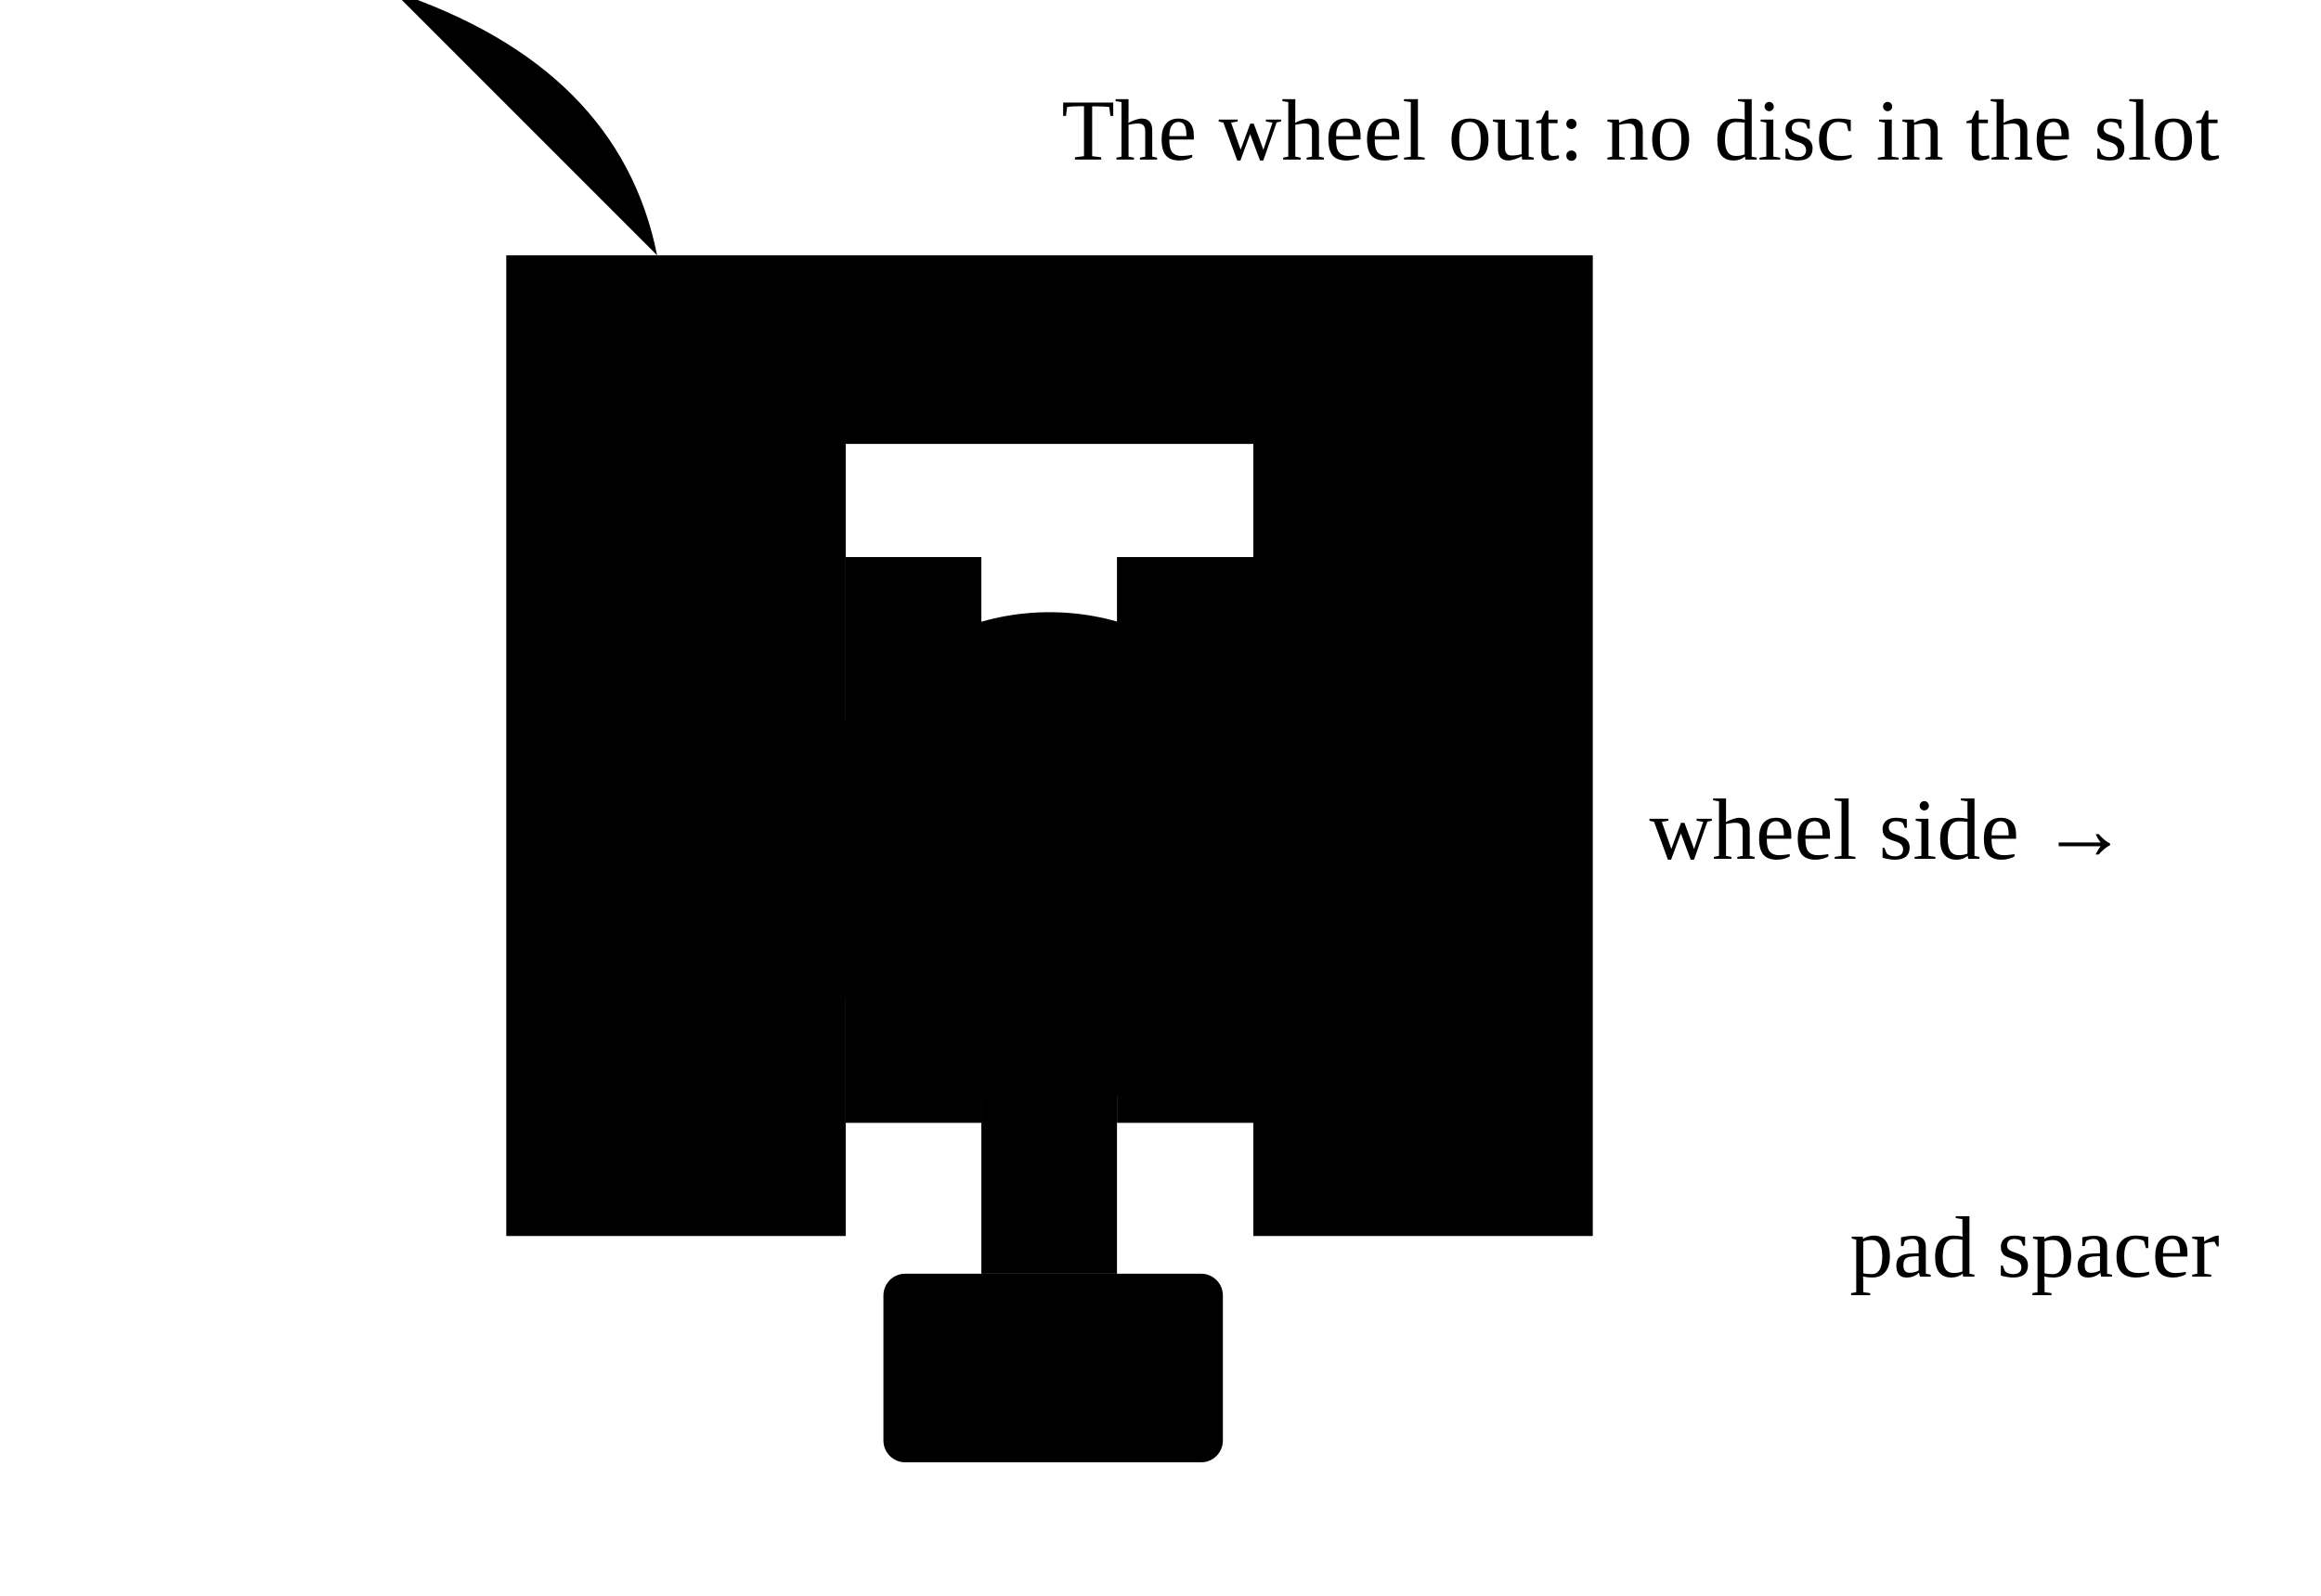
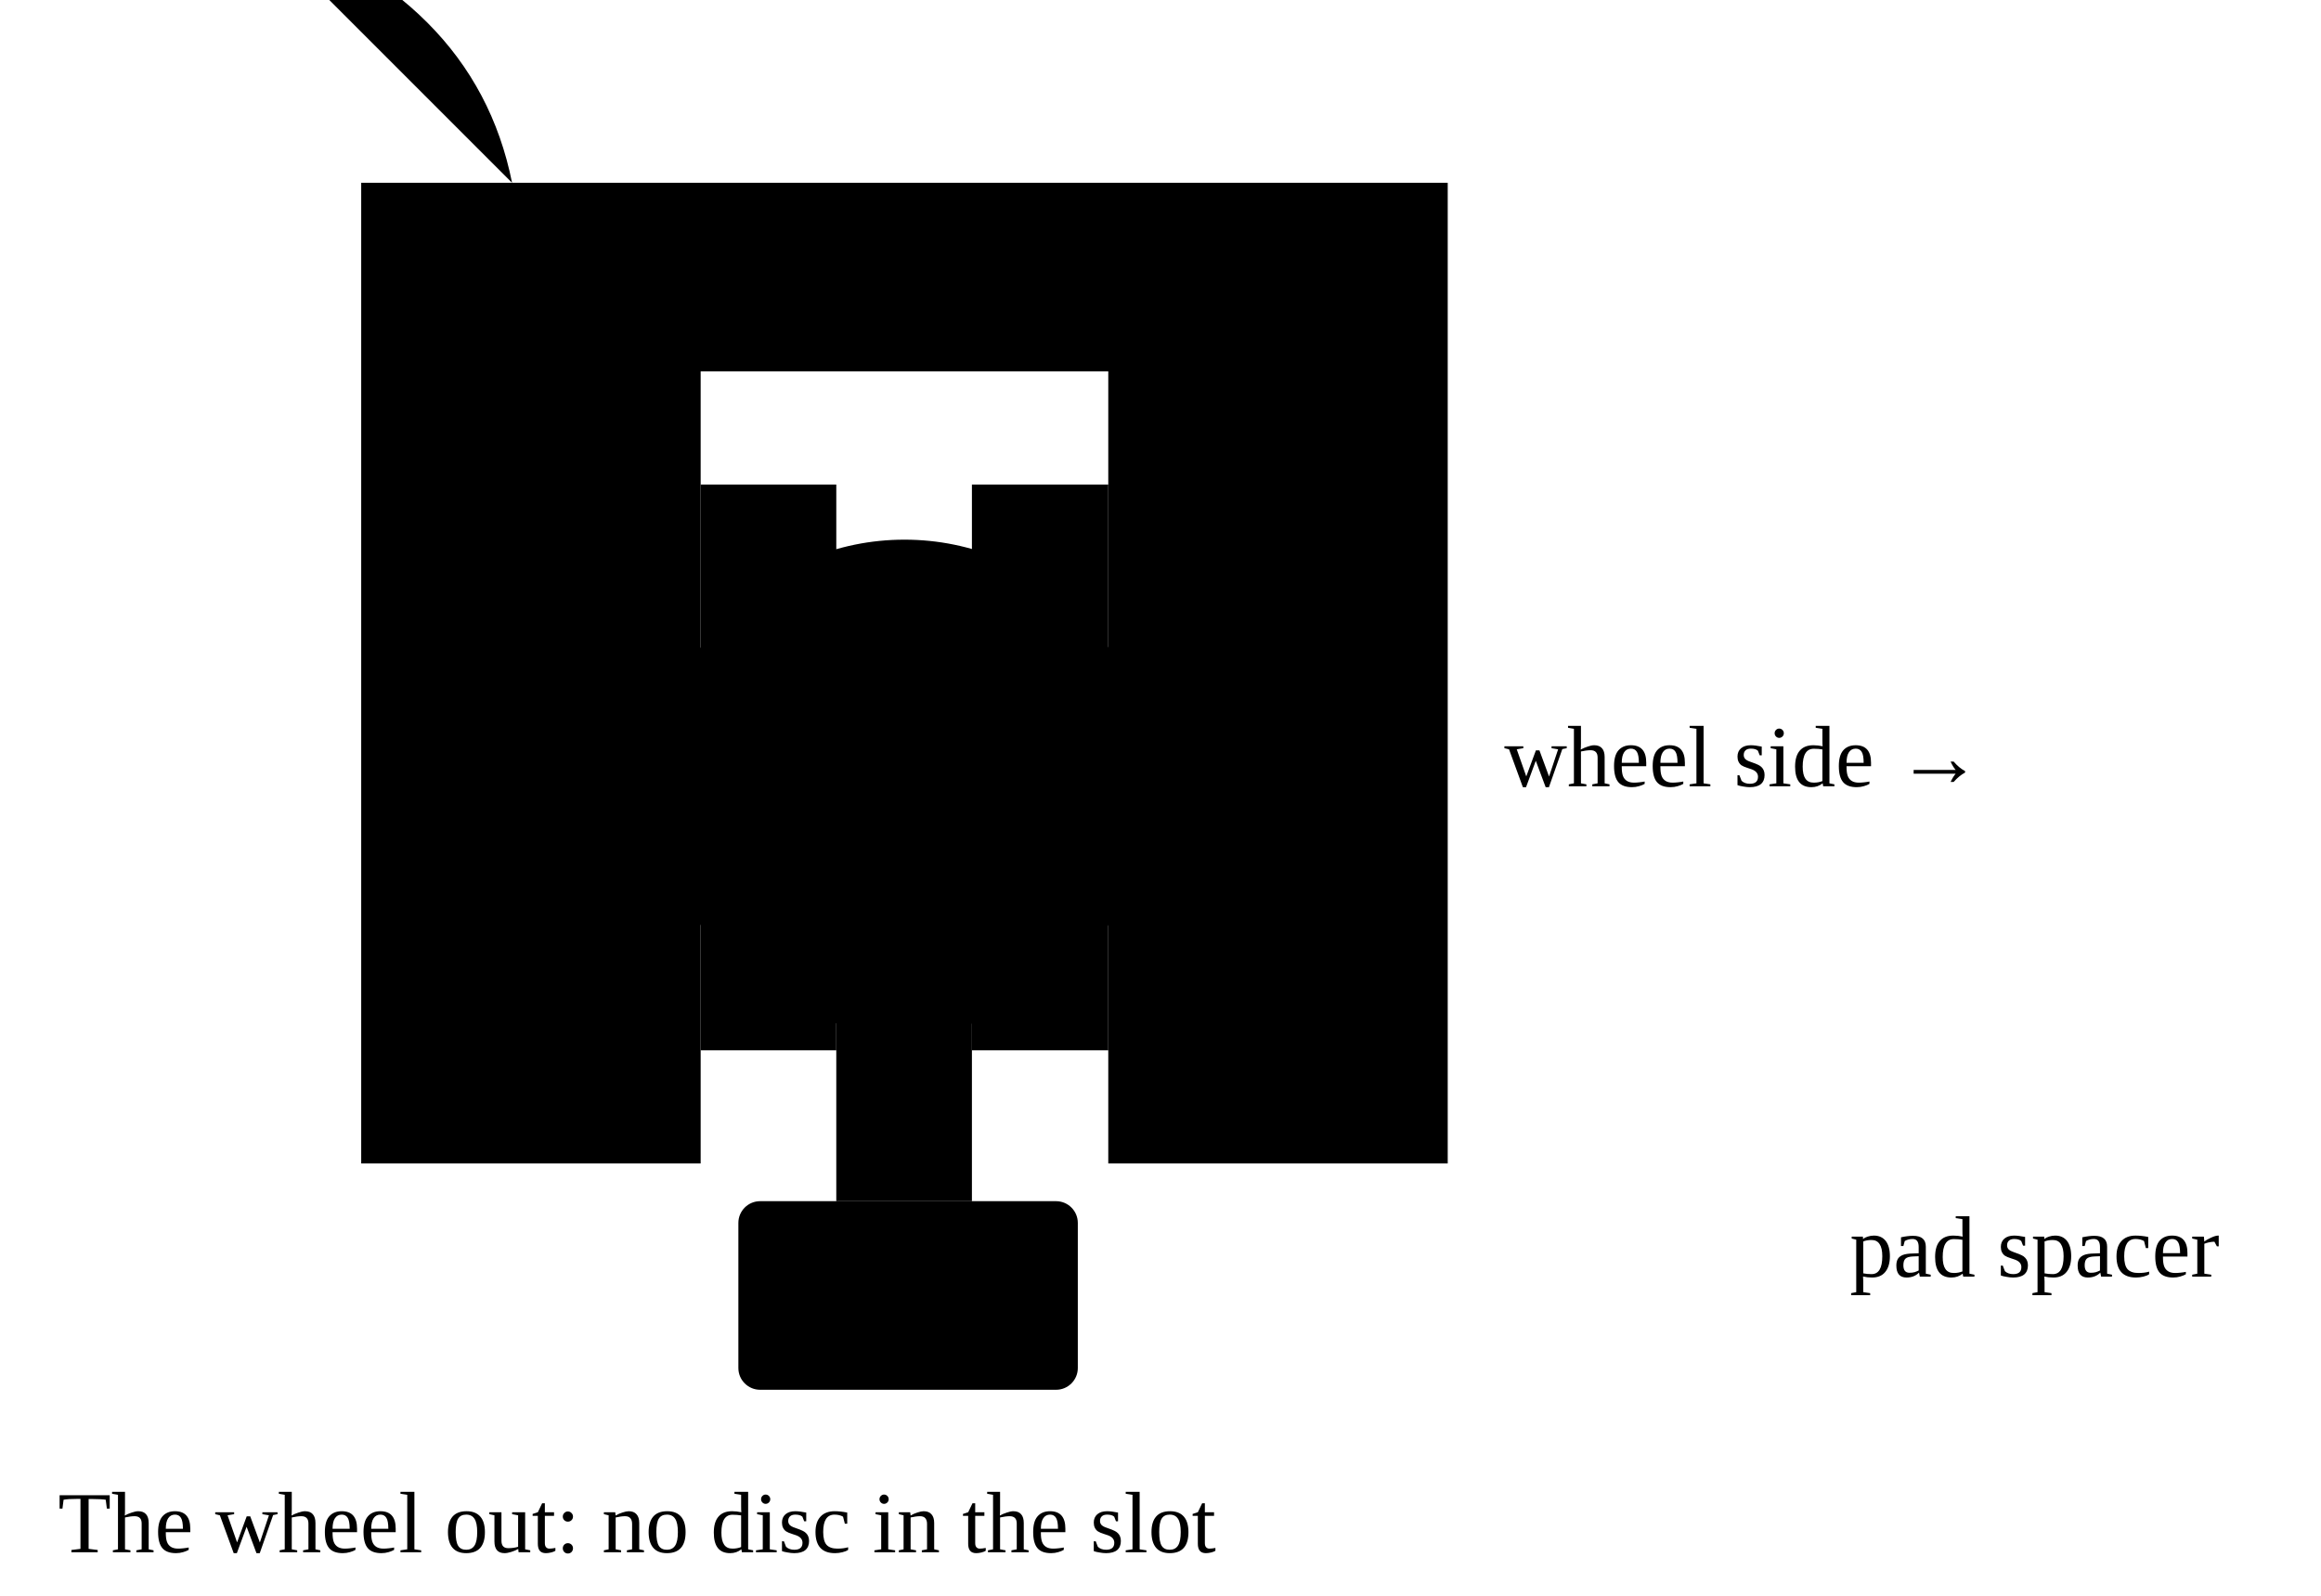
<svg class="cp" viewBox="0 0 320 220">
-   <path class="cp-obj" d="M69.8 35.2L219.6 35.2L219.6 170.4L172.8 170.4L172.8 61.2L116.6 61.2L116.6 170.4L69.8 170.4Z" />
-   <path class="cp-rubber" d="M116.6 76.8L135.3 76.8L135.3 154.8L116.6 154.8Z" />
-   <path class="cp-rubber" d="M154 76.8L172.8 76.8L172.8 154.8L154 154.8Z" />
-   <circle class="cp-halo" cx="144.7" cy="118.4" r="34" />
-   <path class="cp-hi" d="M135.3 87.2L154 87.2L154 175.6L135.3 175.6Z" />
-   <path class="cp-hi" d="M124.8 175.6L165.6 175.6A3 3 0 0 1 168.6 178.6L168.6 198.6A3 3 0 0 1 165.6 201.6L124.8 201.6A3 3 0 0 1 121.8 198.6L121.8 178.6A3 3 0 0 1 124.8 175.6Z" />
-   <path class="cp-ctx" style="stroke-width:3" d="M90.6 35.2Q85.4 9.2 54.2 -1.2" />
-   <path class="cp-thin" d="M223.8 179.4L160.8 188.6" />
+   <path class="cp-obj" d="M49.8 25.2L199.6 25.2L199.6 160.4L152.8 160.4L152.8 51.2L96.6 51.2L96.6 160.4L49.8 160.4Z" />
+   <path class="cp-rubber" d="M96.6 66.8L115.3 66.8L115.3 144.8L96.6 144.8Z" />
+   <path class="cp-rubber" d="M134 66.8L152.8 66.8L152.8 144.8L134 144.8Z" />
+   <circle class="cp-halo" cx="124.7" cy="108.4" r="34" />
+   <path class="cp-hi" d="M115.3 77.2L134 77.2L134 165.6L115.3 165.6Z" />
+   <path class="cp-hi" d="M104.8 165.6L145.6 165.6A3 3 0 0 1 148.6 168.6L148.6 188.6A3 3 0 0 1 145.6 191.6L104.8 191.6A3 3 0 0 1 101.8 188.6L101.8 168.6A3 3 0 0 1 104.8 165.6Z" />
+   <path class="cp-ctx" style="stroke-width:3" d="M70.6 25.2Q65.4 -0.8 34.2 -11.2" />
+   <path class="cp-thin" d="M223.8 178.6L140.8 178.6" />
  <text class="cp-th" x="306" y="176" text-anchor="end">pad spacer</text>
-   <text class="cp-tm" x="306" y="22" text-anchor="end">The wheel out: no disc in the slot</text>
-   <text class="cp-tm" x="227.4" y="118.4">wheel side →</text>
+   <text class="cp-tm" x="8" y="214">The wheel out: no disc in the slot</text>
+   <text class="cp-tm" x="207.4" y="108.4">wheel side →</text>
</svg>
